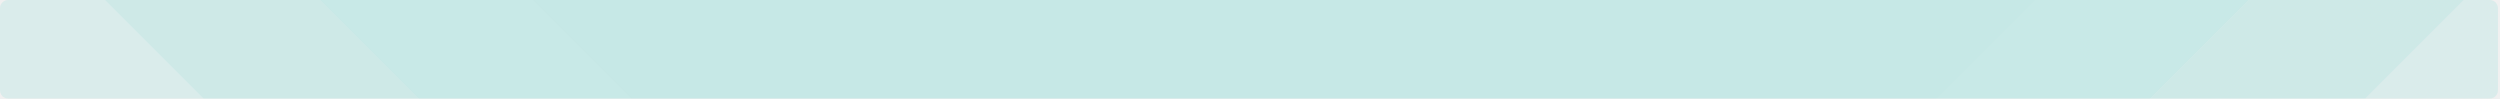
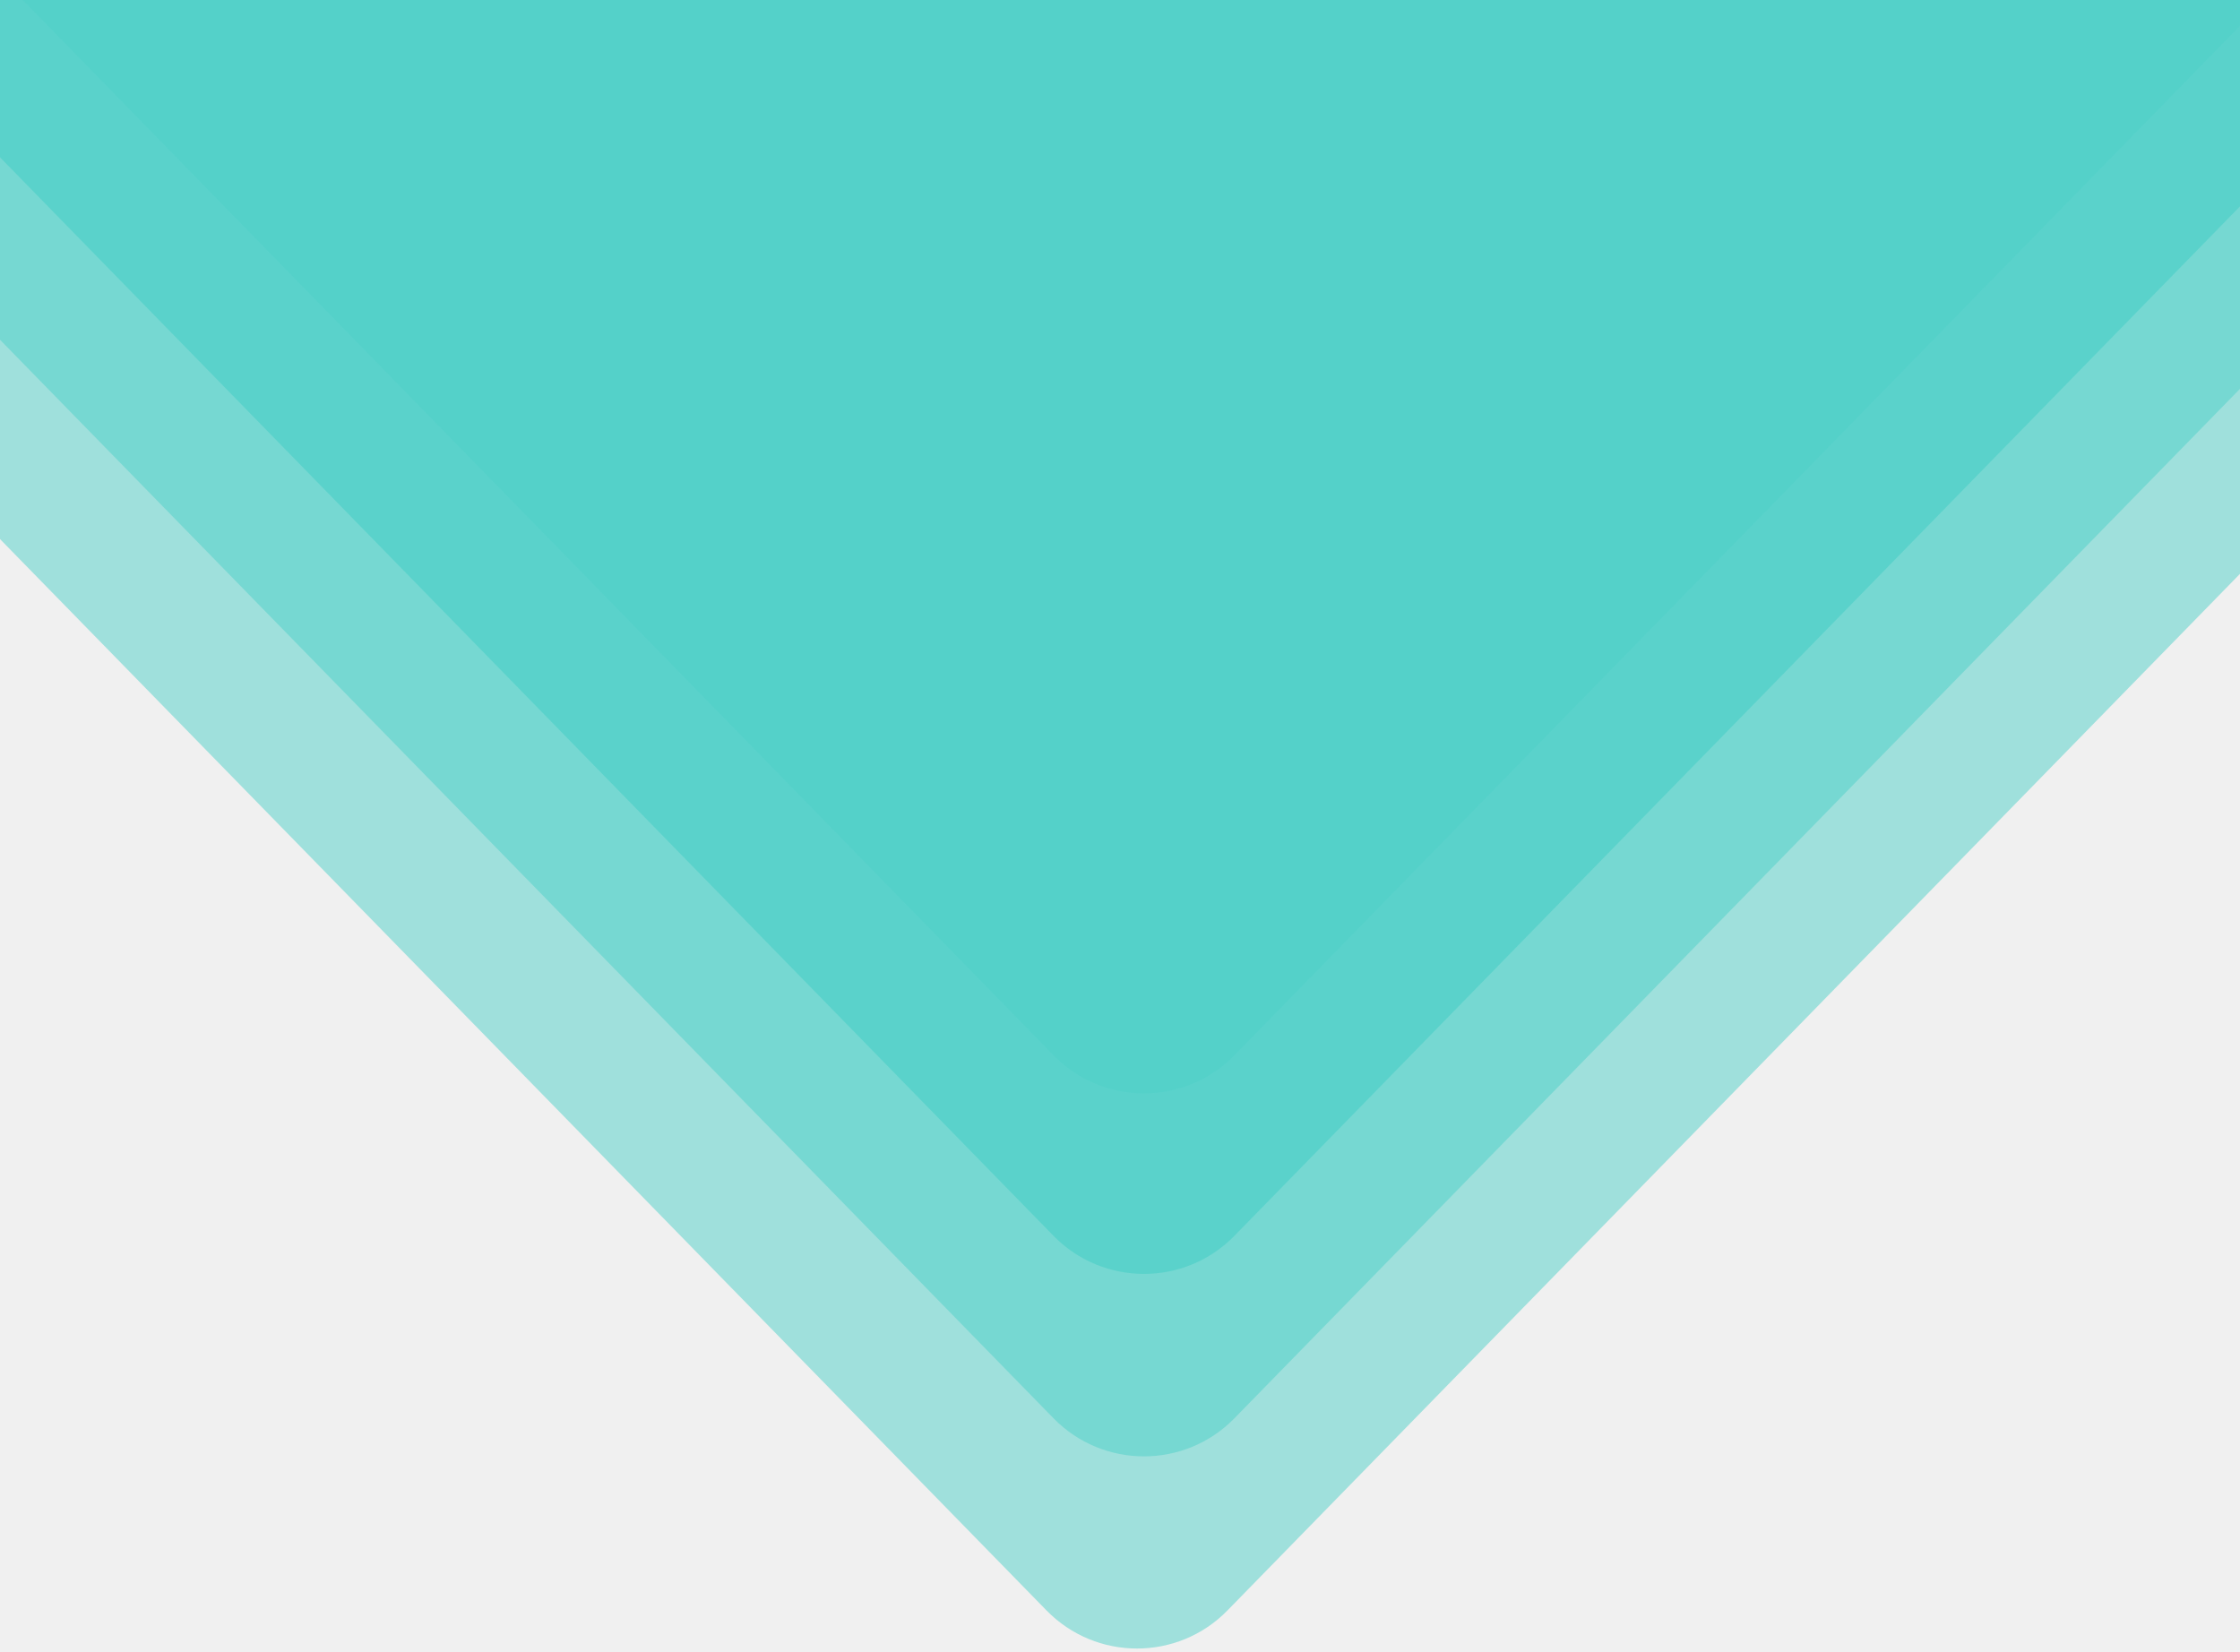
- <svg xmlns="http://www.w3.org/2000/svg" width="1218" height="48" viewBox="0 0 1218 48" fill="none">
-   <g clip-path="url(#clip0_3566_28738)">
-     <g opacity="0.3" clip-path="url(#clip1_3566_28738)">
-       <g opacity="0.9" clip-path="url(#clip2_3566_28738)">
-         <path opacity="0.5" d="M1891.91 -585.212L673.033 633.665C644.631 662.067 598.583 662.067 570.181 633.665L-648.696 -585.212L1891.91 -585.212Z" fill="#4ED0C8" />
-         <path opacity="0.5" d="M1707.93 -507.637L677.143 523.154C648.741 551.556 602.692 551.556 574.291 523.154L-456.5 -507.637L1707.93 -507.637Z" fill="#4ED0C8" />
-         <path opacity="0.7" d="M1491.49 -396.121L677.141 418.226C648.739 446.628 602.69 446.628 574.289 418.226L-240.059 -396.121L1491.49 -396.121Z" fill="#4ED0C8" />
-         <path opacity="0.5" d="M1285.87 -294.303L677.141 314.423C648.739 342.825 602.691 342.825 574.289 314.423L-34.437 -294.303L1285.87 -294.303Z" fill="#4ED0C8" />
-       </g>
-     </g>
+ <svg xmlns="http://www.w3.org/2000/svg" width="1288" height="950" viewBox="0 0 1288 950" fill="none">
+   <g clip-path="url(#clip0_3566_28753)">
+     <path opacity="0.5" d="M1894.41 -290.909L705.797 926.121C677.262 955.337 630.271 955.337 601.737 926.121L-586.88 -290.909L1894.41 -290.909Z" fill="#4ED0C8" />
+     <path opacity="0.5" d="M1714.73 -213.333L709.812 815.61C681.278 844.827 634.287 844.827 605.753 815.61L-399.169 -213.333L1714.73 -213.333Z" fill="#4ED0C8" />
+     <path opacity="0.7" d="M1503.34 -101.818L709.808 710.682C681.274 739.898 634.283 739.898 605.749 710.682L-187.783 -101.818L1503.34 -101.818Z" fill="#4ED0C8" />
+     <path opacity="0.5" d="M1302.52 0L709.809 606.879C681.274 636.095 634.284 636.095 605.749 606.879L13.039 -5.6365e-05L1302.52 0Z" fill="#4ED0C8" />
  </g>
  <defs>
-     <clipPath id="clip0_3566_28738">
-       <rect width="1217.01" height="48" rx="4" fill="white" />
-     </clipPath>
-     <clipPath id="clip1_3566_28738">
-       <rect width="3632" height="1288" fill="white" transform="translate(1271 -2976) rotate(90)" />
-     </clipPath>
-     <clipPath id="clip2_3566_28738">
-       <rect width="950.303" height="1318.79" fill="white" transform="translate(1271 -294.303) rotate(90)" />
+     <clipPath id="clip0_3566_28753">
+       <rect width="950" height="1288" fill="white" transform="translate(1288) rotate(90)" />
    </clipPath>
  </defs>
</svg>
